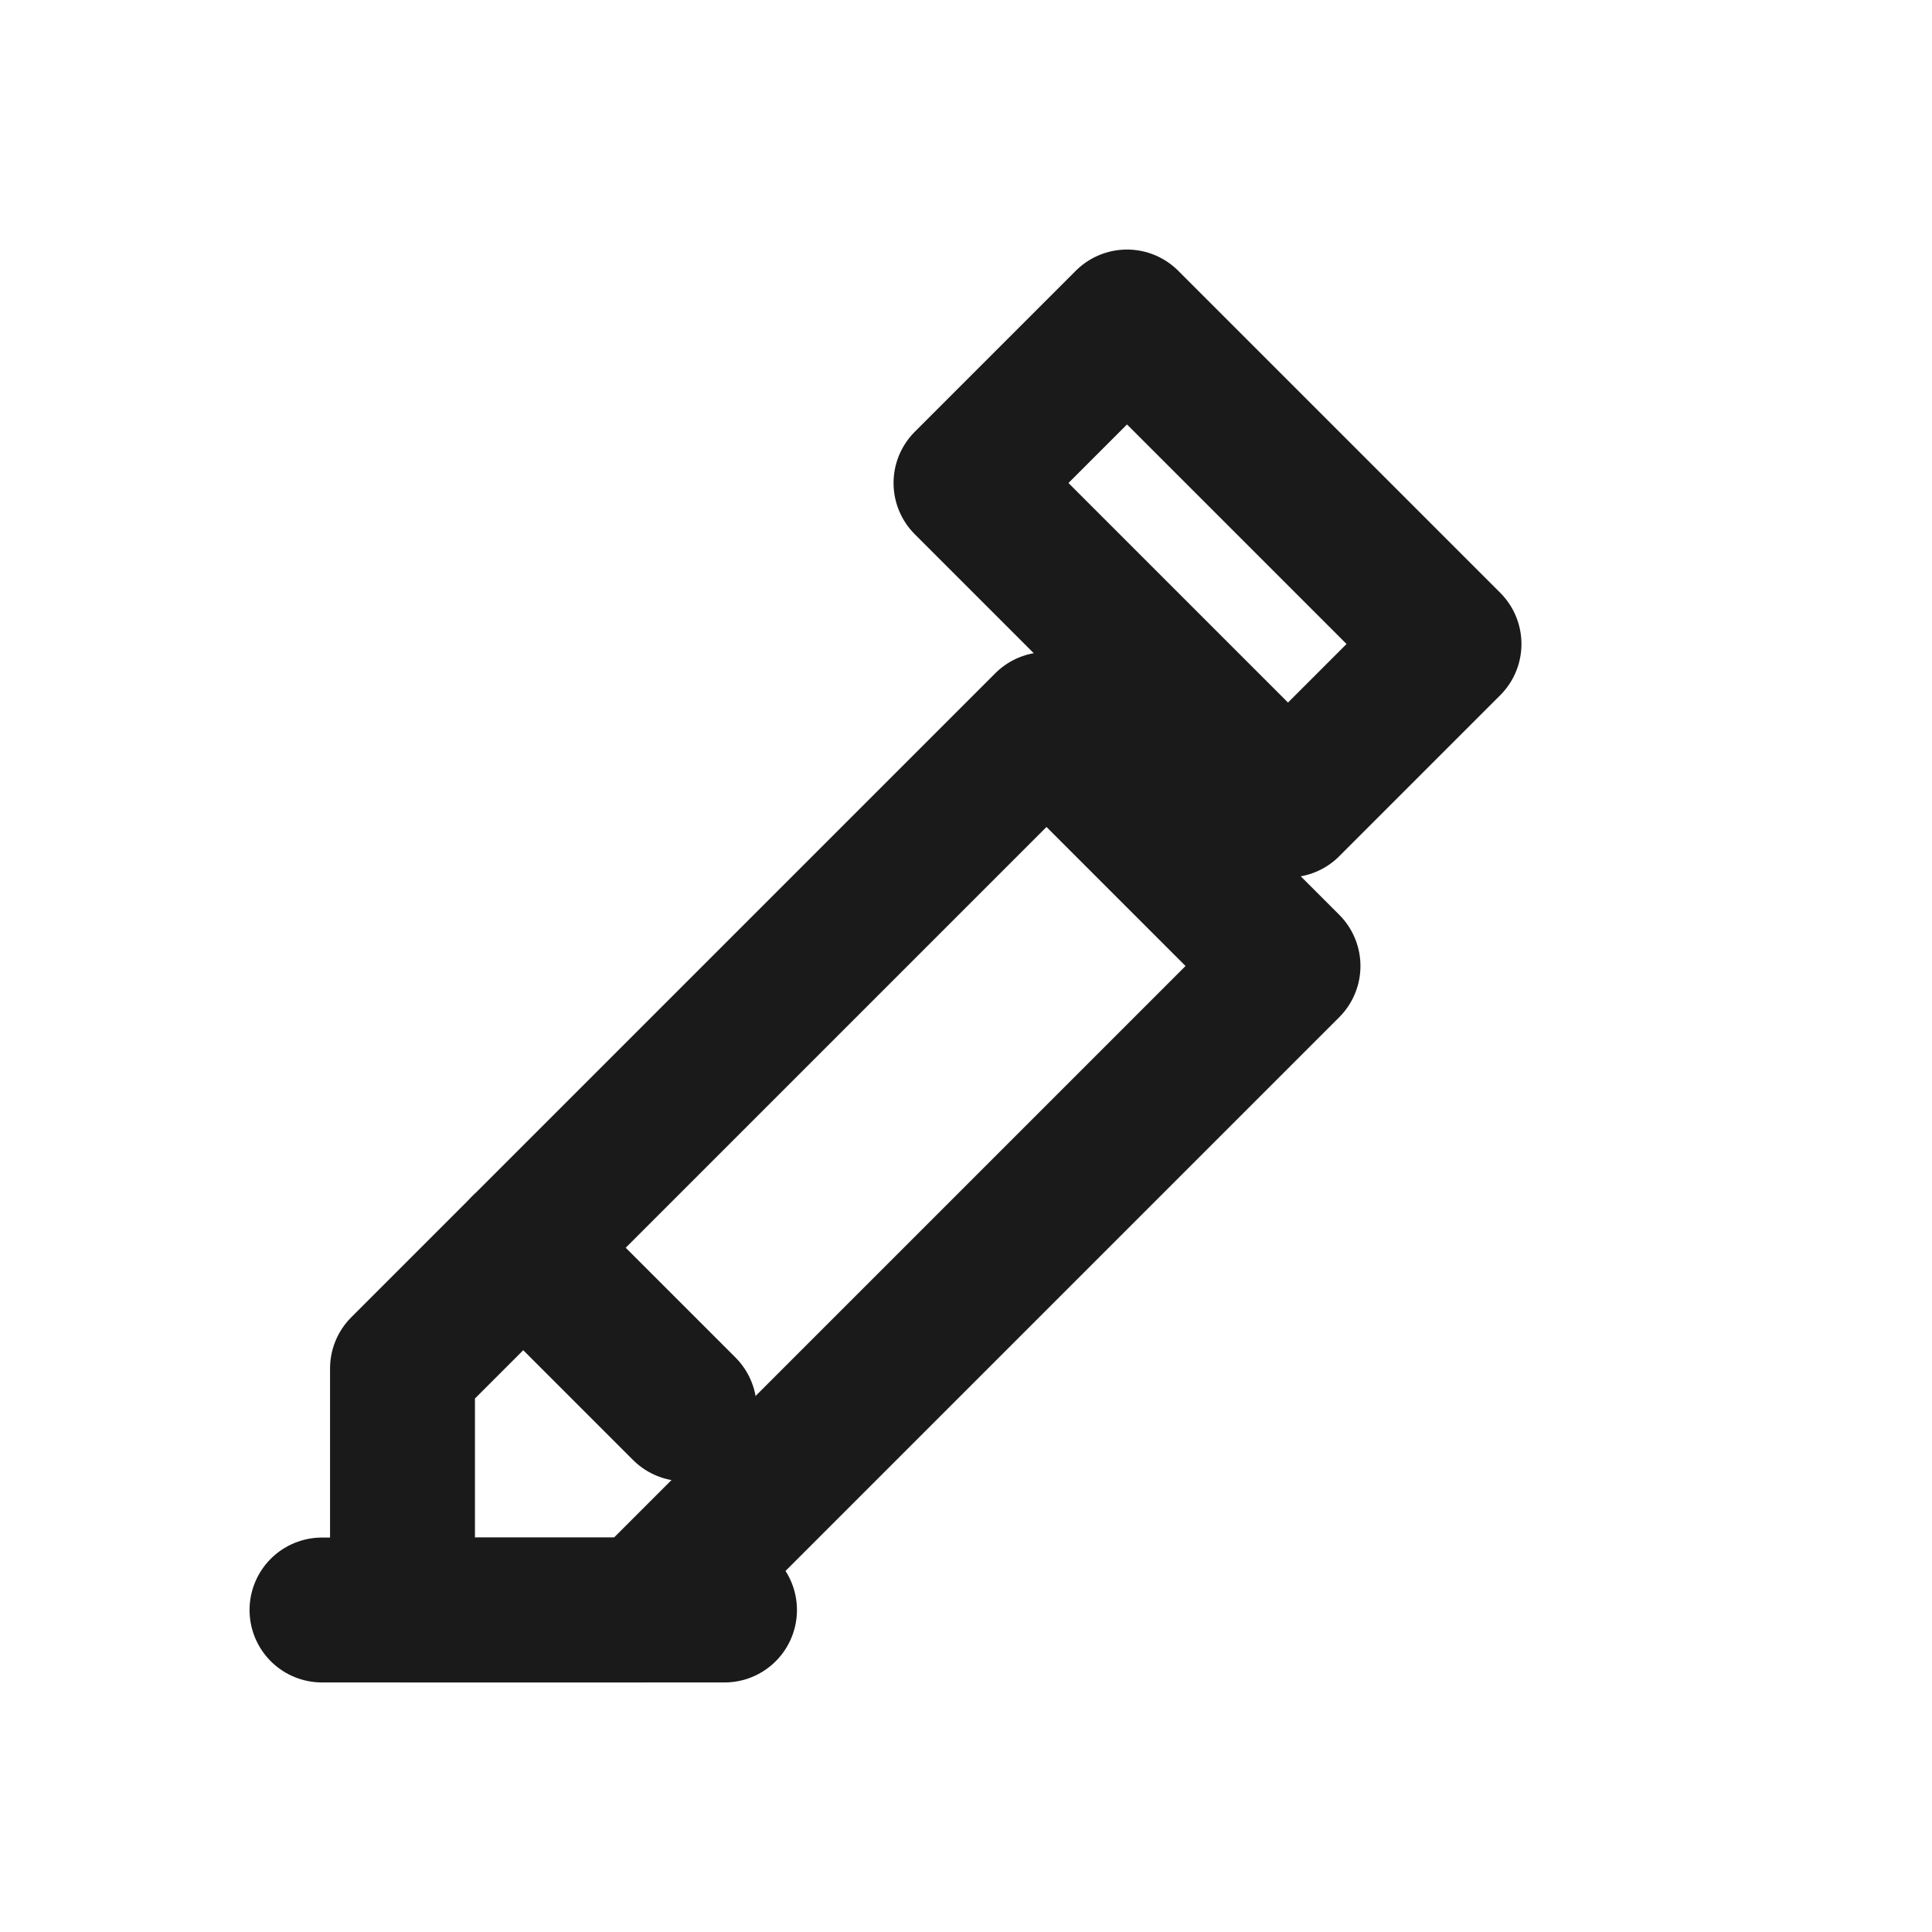
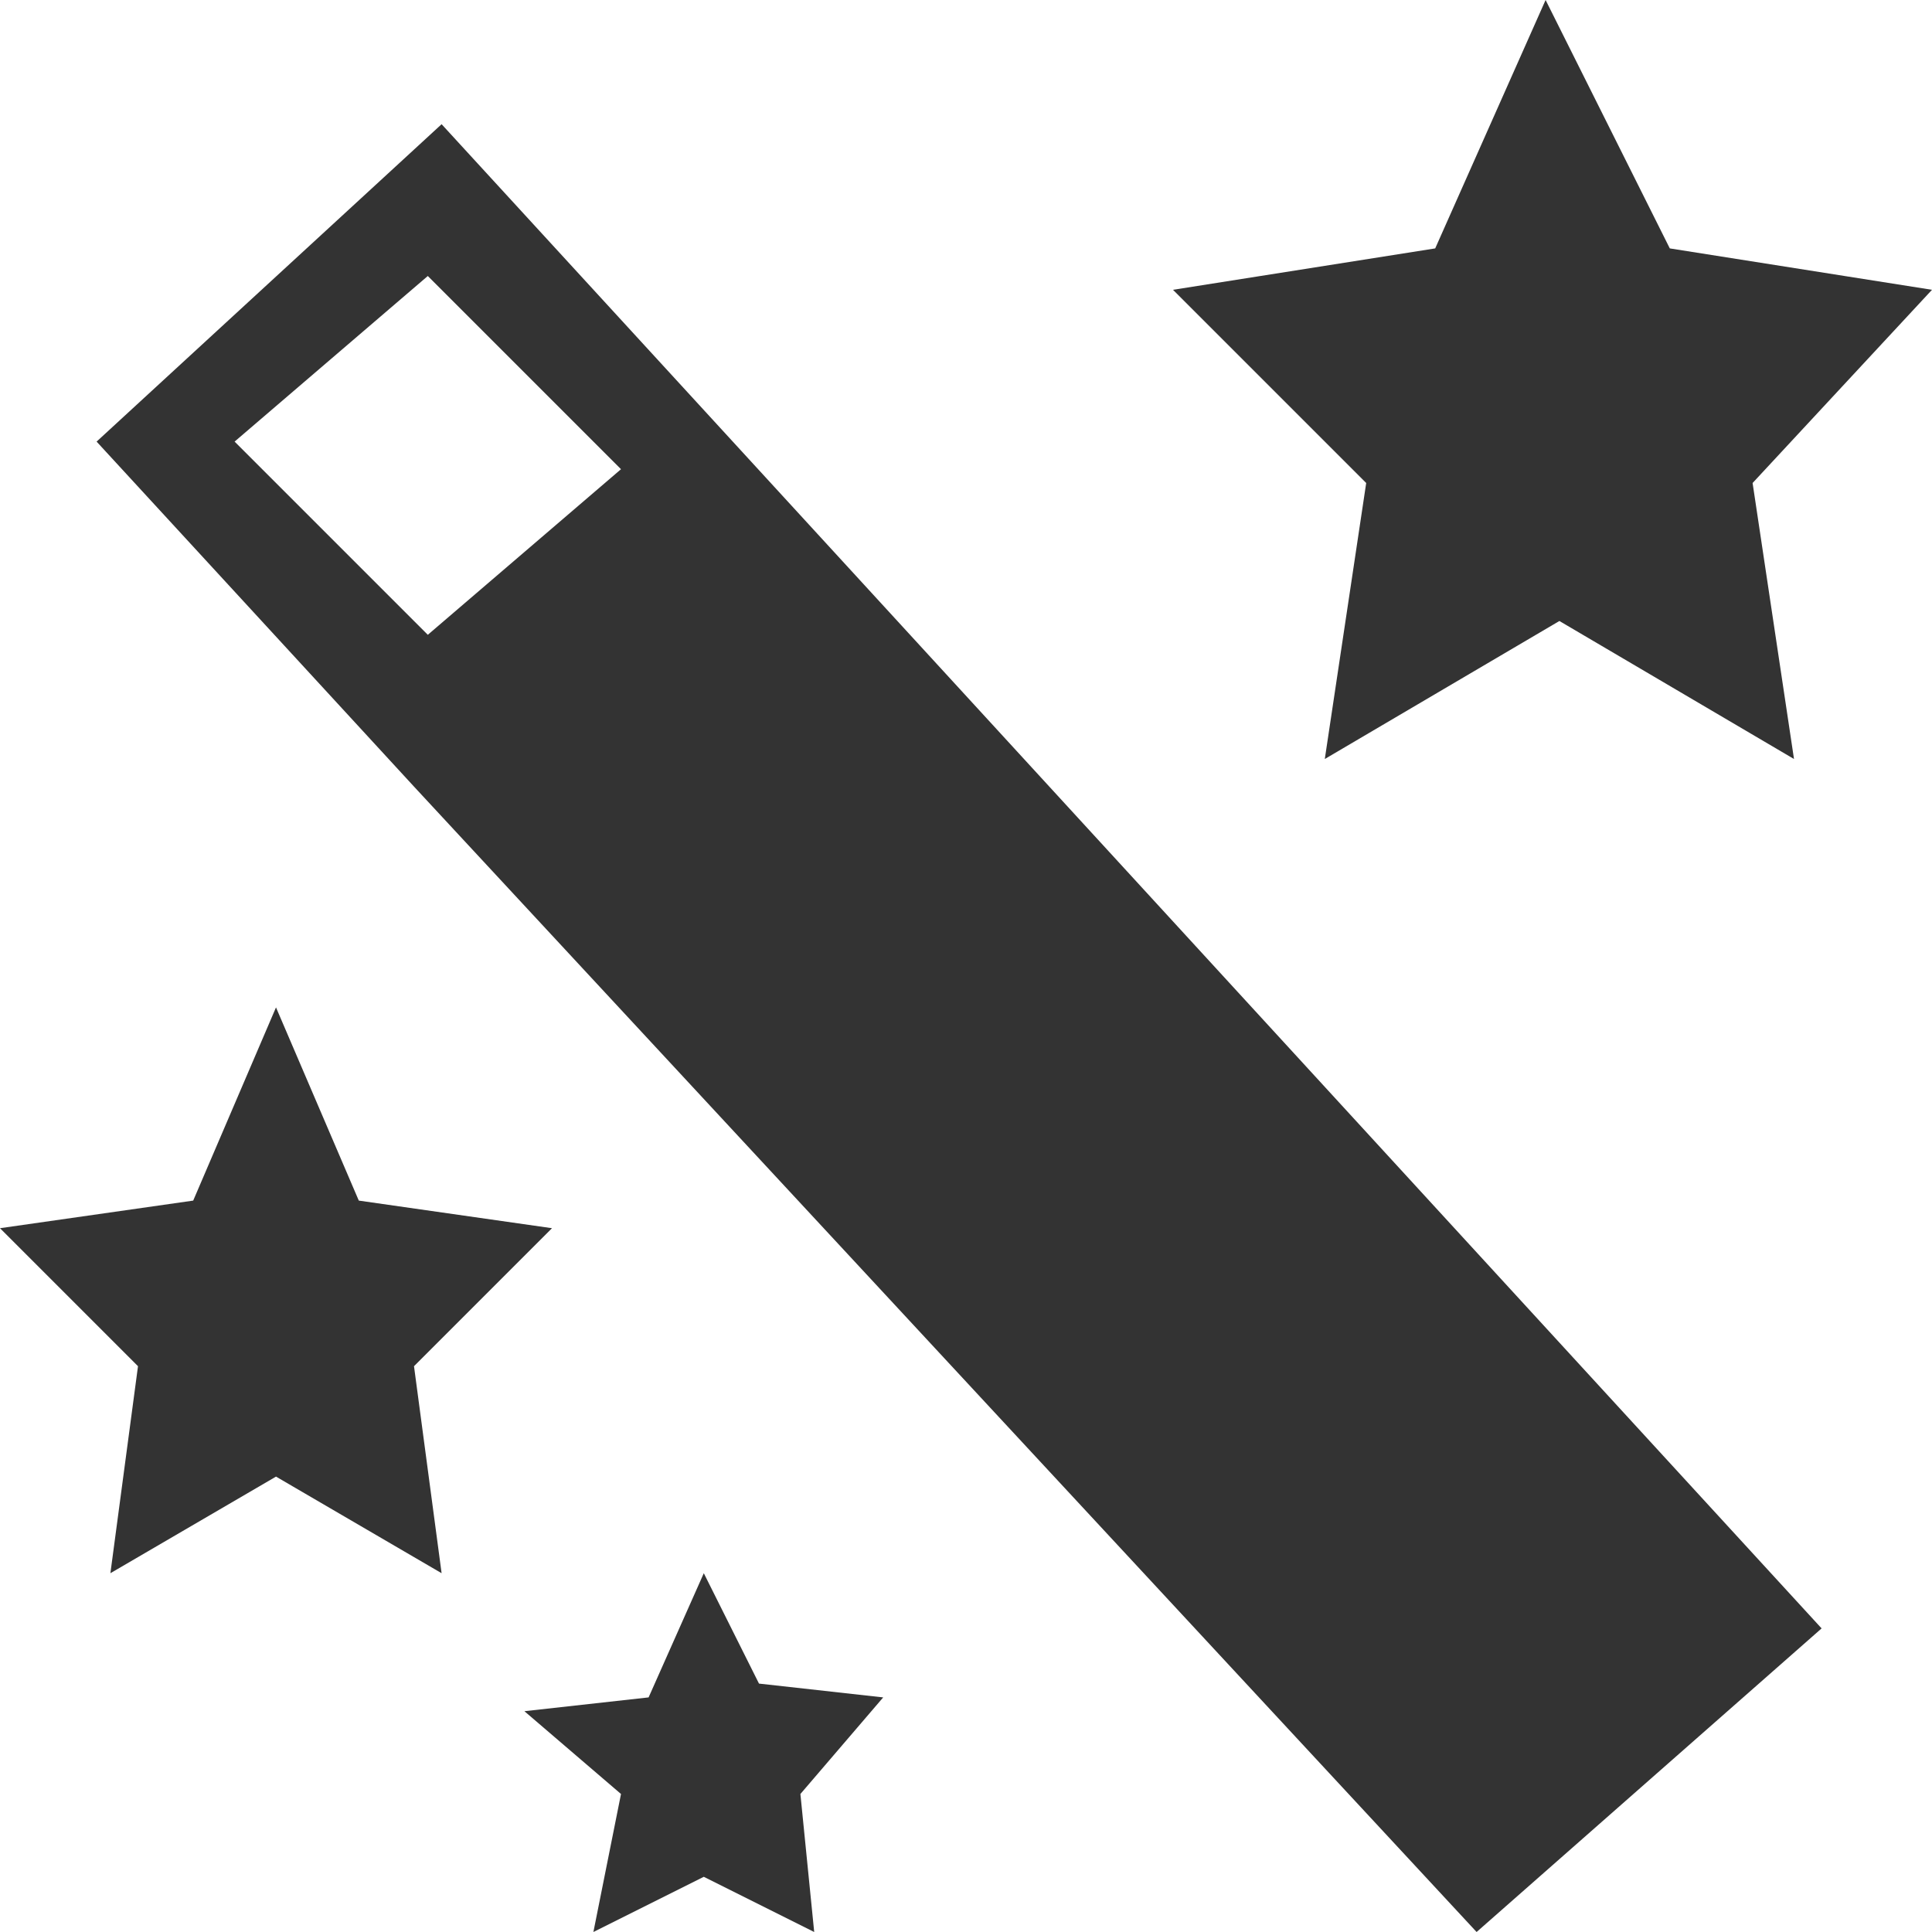
- <svg xmlns="http://www.w3.org/2000/svg" viewBox="0 0 24 24">
-   <g fill="none" stroke="#1a1a1a" stroke-width="1.8" stroke-linecap="round" stroke-linejoin="round">
-     <path d="M5 17l8-8 3 3-8 8H5z" />
-     <path d="M12 6l2-2 4 4-2 2z" />
-     <path d="M6.5 15.5l2 2" />
-     <path d="M4 20h5" />
-   </g>
+ <svg xmlns="http://www.w3.org/2000/svg" width="200" height="200" class="icon" viewBox="0 0 1024 1024">
+   <path fill="#333" d="M234.057 65.829 51.2 234.057l168.229 182.857L782.629 1024l182.857-160.914zM124.343 234.057l102.4-87.771 102.4 102.4-102.4 87.771zM373.029 833.83l-29.258 65.828-65.828 7.314 51.2 43.886L314.514 1024l58.515-29.257L431.543 1024l-7.314-73.143 43.885-51.2-65.828-7.314zM146.286 533.943l-43.886 102.4L0 650.97l73.143 73.143L58.514 833.83l87.772-51.2 87.771 51.2-14.628-109.715 73.142-73.143-102.4-14.628zM819.2 0l-58.514 131.657L621.714 153.6l102.4 102.4-21.943 146.286 124.343-73.143 124.343 73.143L928.914 256 1024 153.6l-138.971-21.943z" />
</svg>
